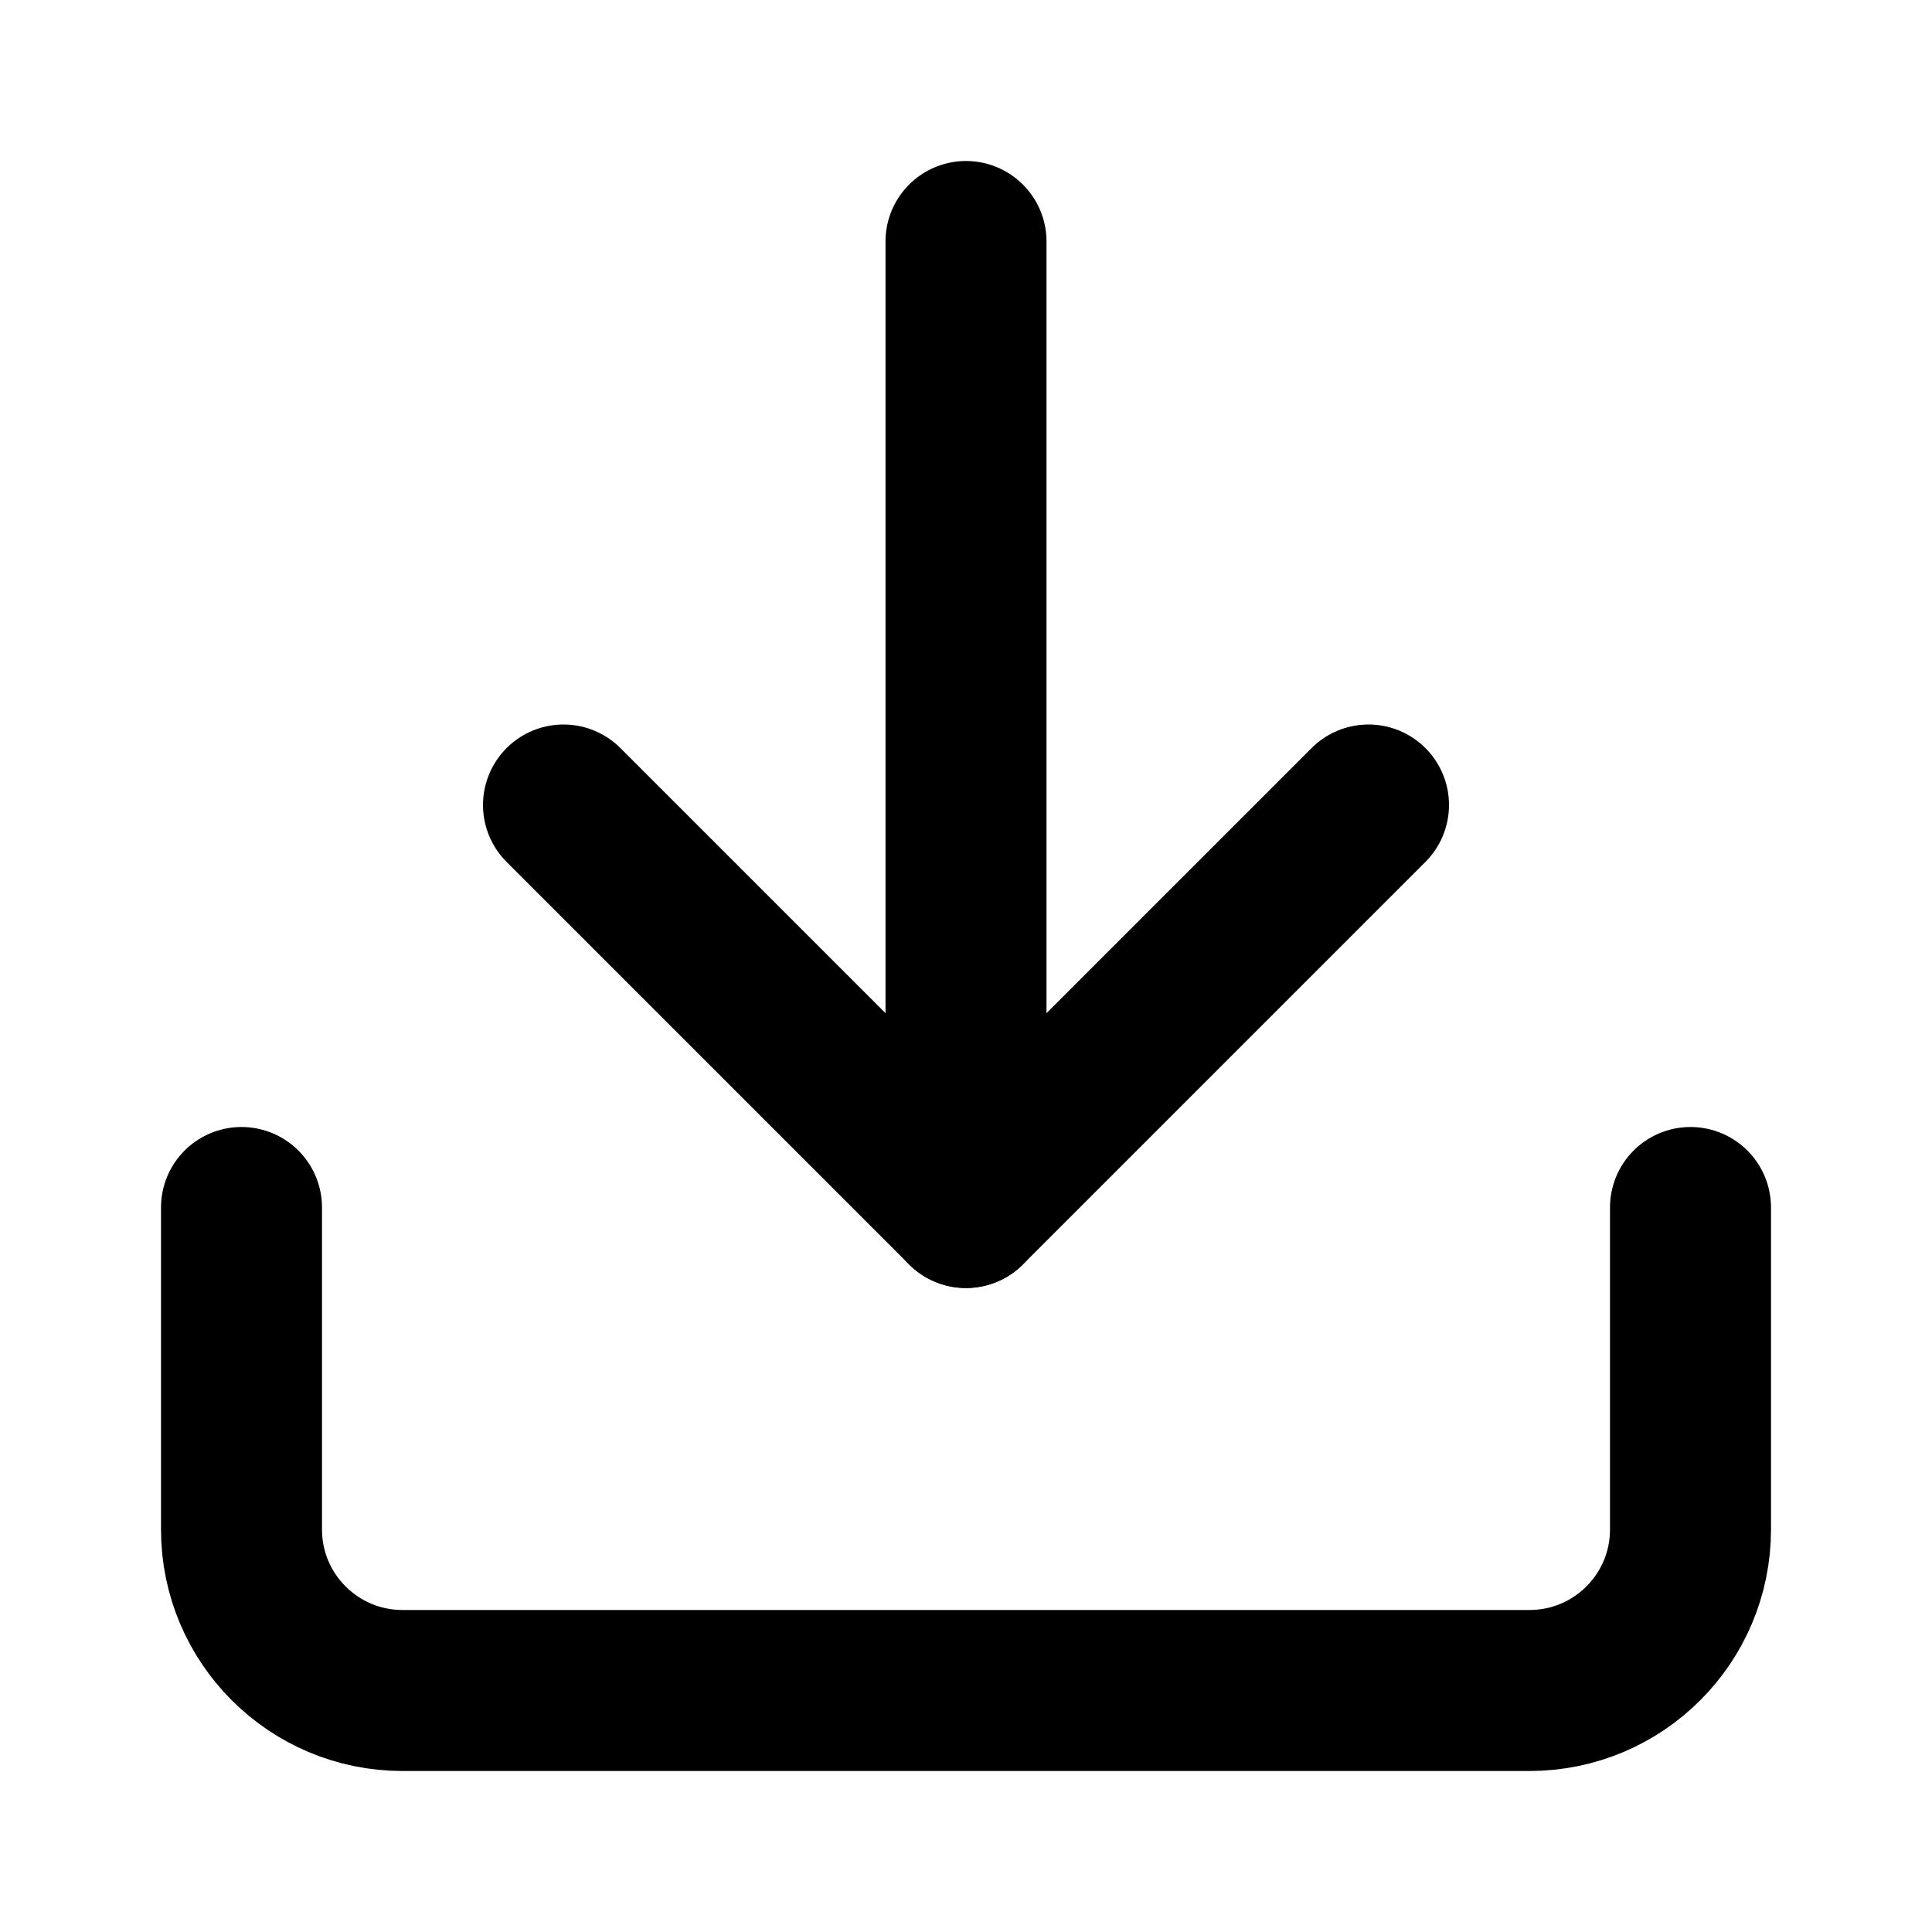
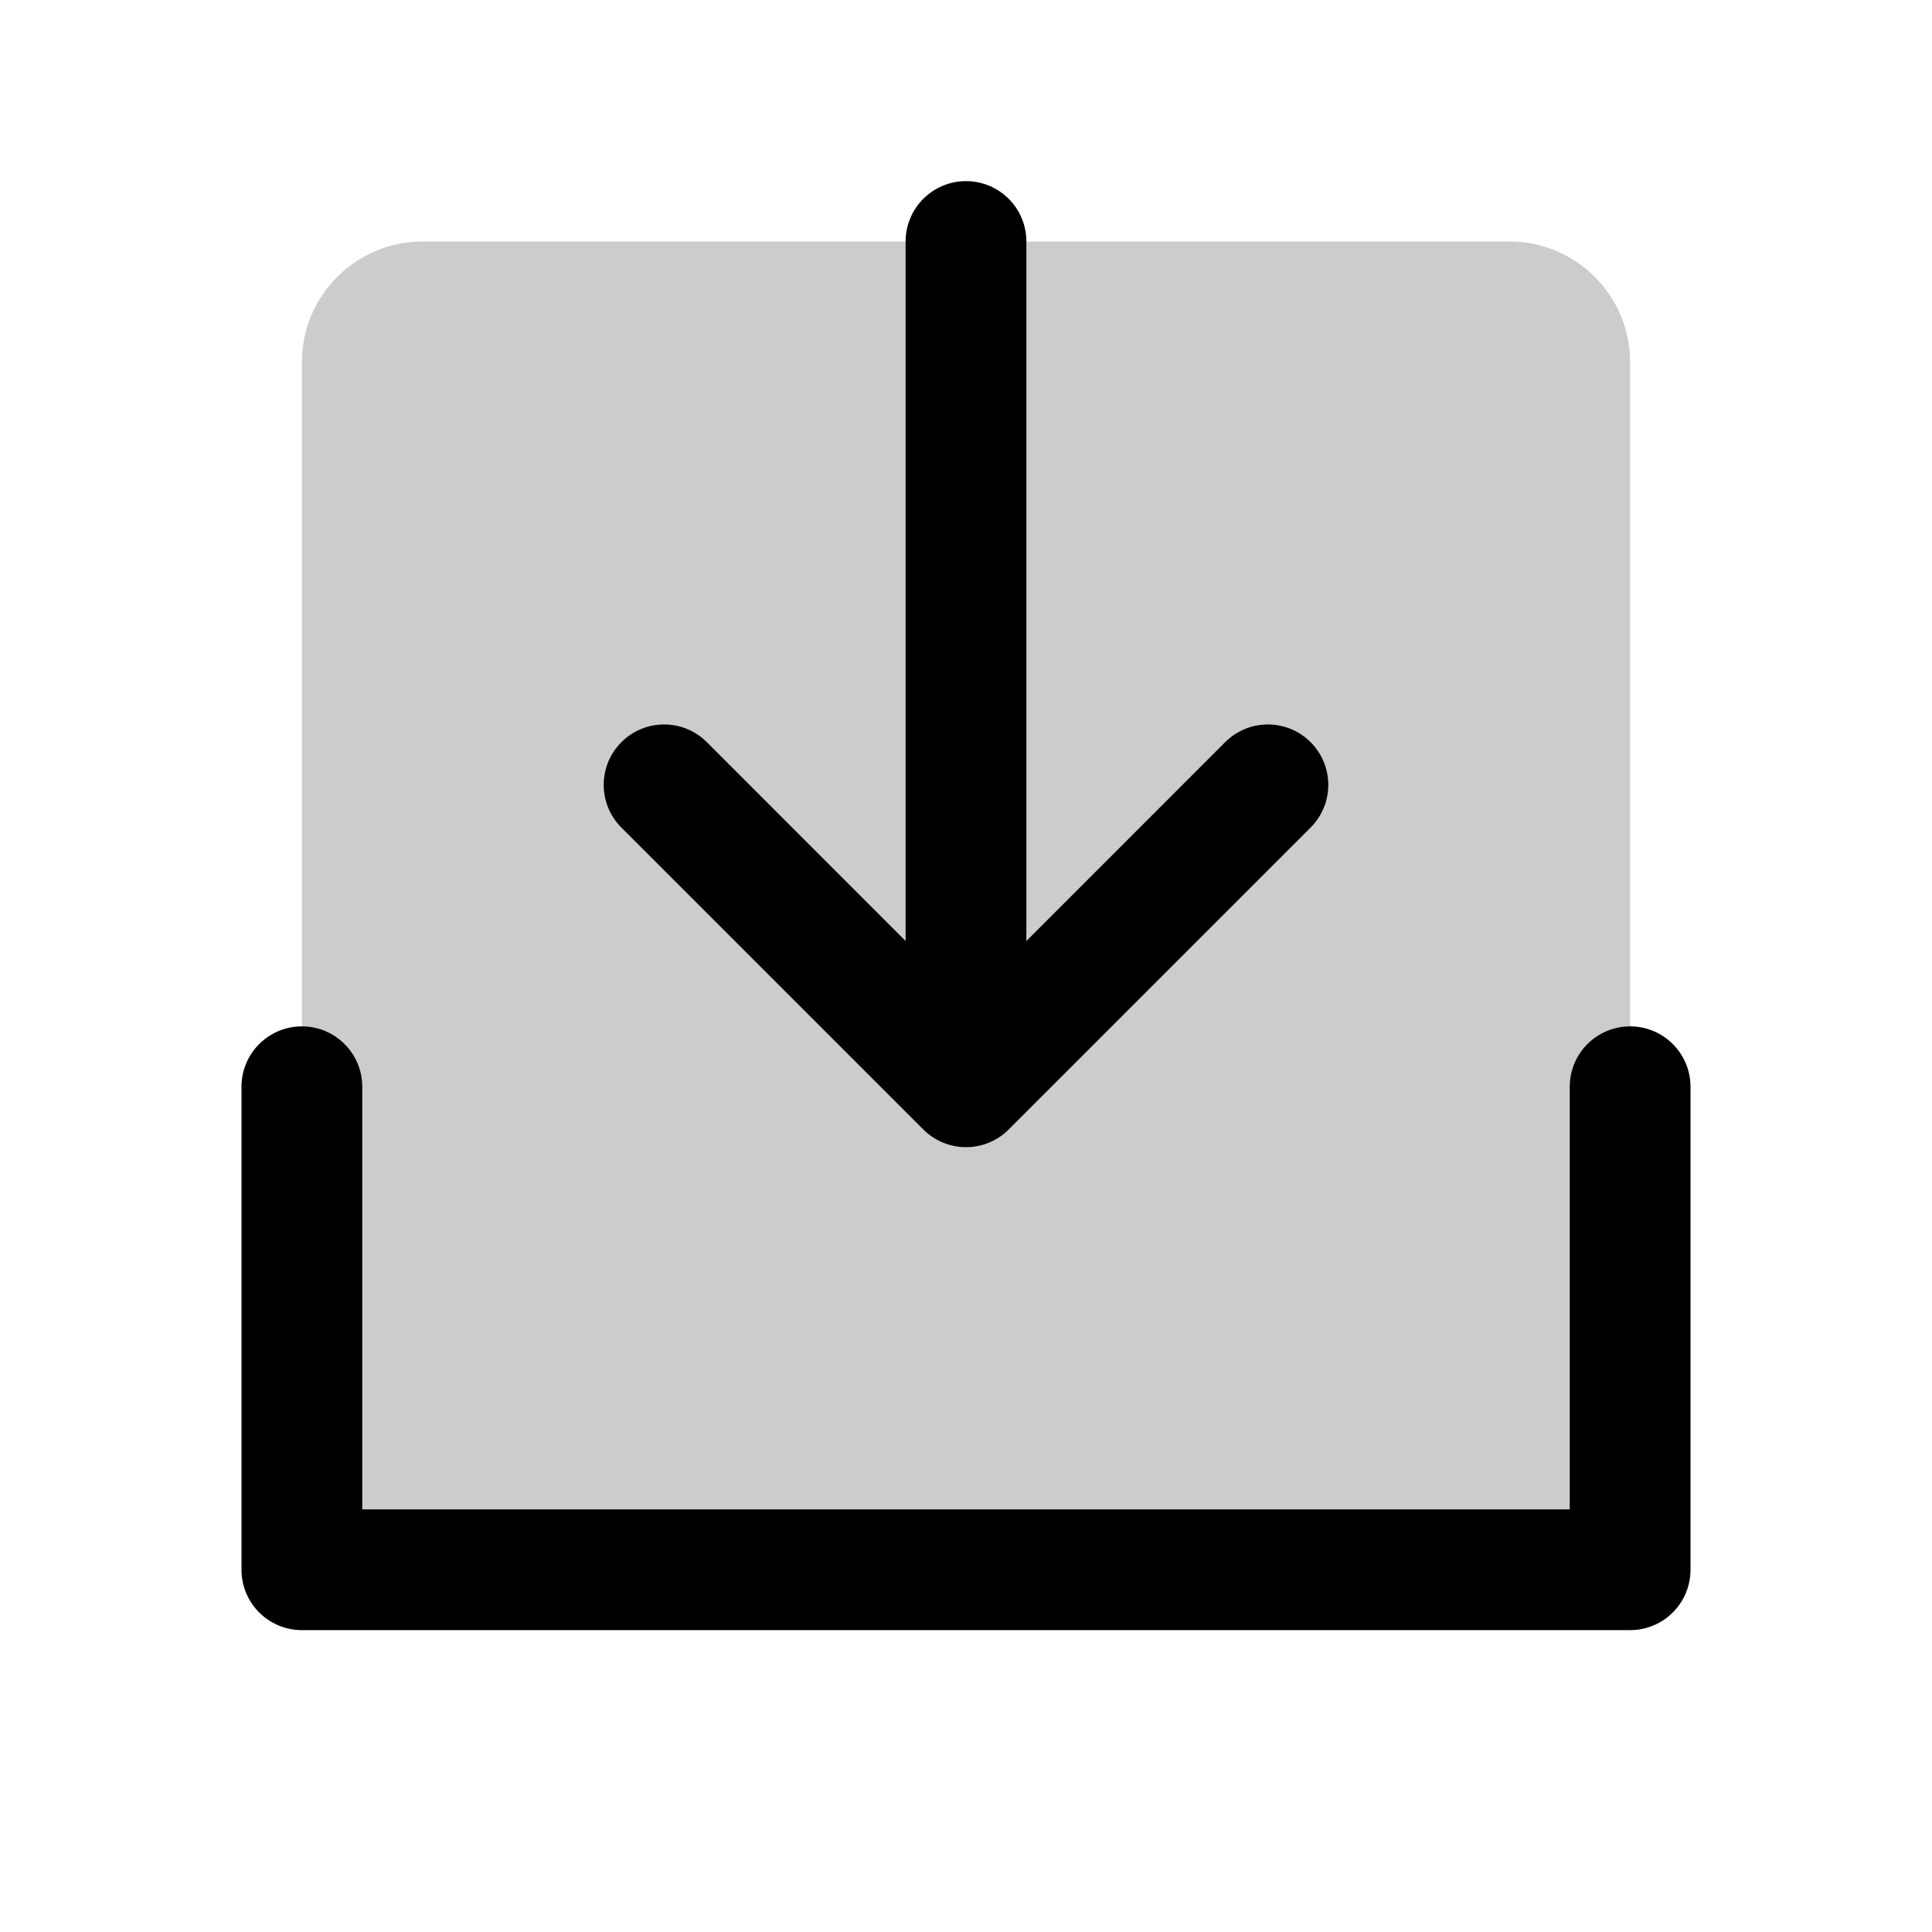
- <svg xmlns="http://www.w3.org/2000/svg" class="lucide lucide-download" width="24" height="24" viewBox="0 0 24 24" fill="none" stroke="currentColor" stroke-width="2" stroke-linecap="round" stroke-linejoin="round">
-   <path d="M21 15v4a2 2 0 0 1-2 2H5a2 2 0 0 1-2-2v-4" />
-   <polyline points="7 10 12 15 17 10" />
-   <line x1="12" x2="12" y1="15" y2="3" />
+ <svg xmlns="http://www.w3.org/2000/svg" viewBox="0 0 256 256" fill="currentColor">
+   <path d="M216,48V208H40V48A16,16,0,0,1,56,32H200A16,16,0,0,1,216,48Z" opacity="0.2" />
+   <path d="M224,144v64a8,8,0,0,1-8,8H40a8,8,0,0,1-8-8V144a8,8,0,0,1,16,0v56H208V144a8,8,0,0,1,16,0Zm-101.66,5.66a8,8,0,0,0,11.32,0l40-40a8,8,0,0,0-11.32-11.32L136,124.69V32a8,8,0,0,0-16,0v92.69L93.66,98.34a8,8,0,0,0-11.32,11.32Z" />
</svg>
